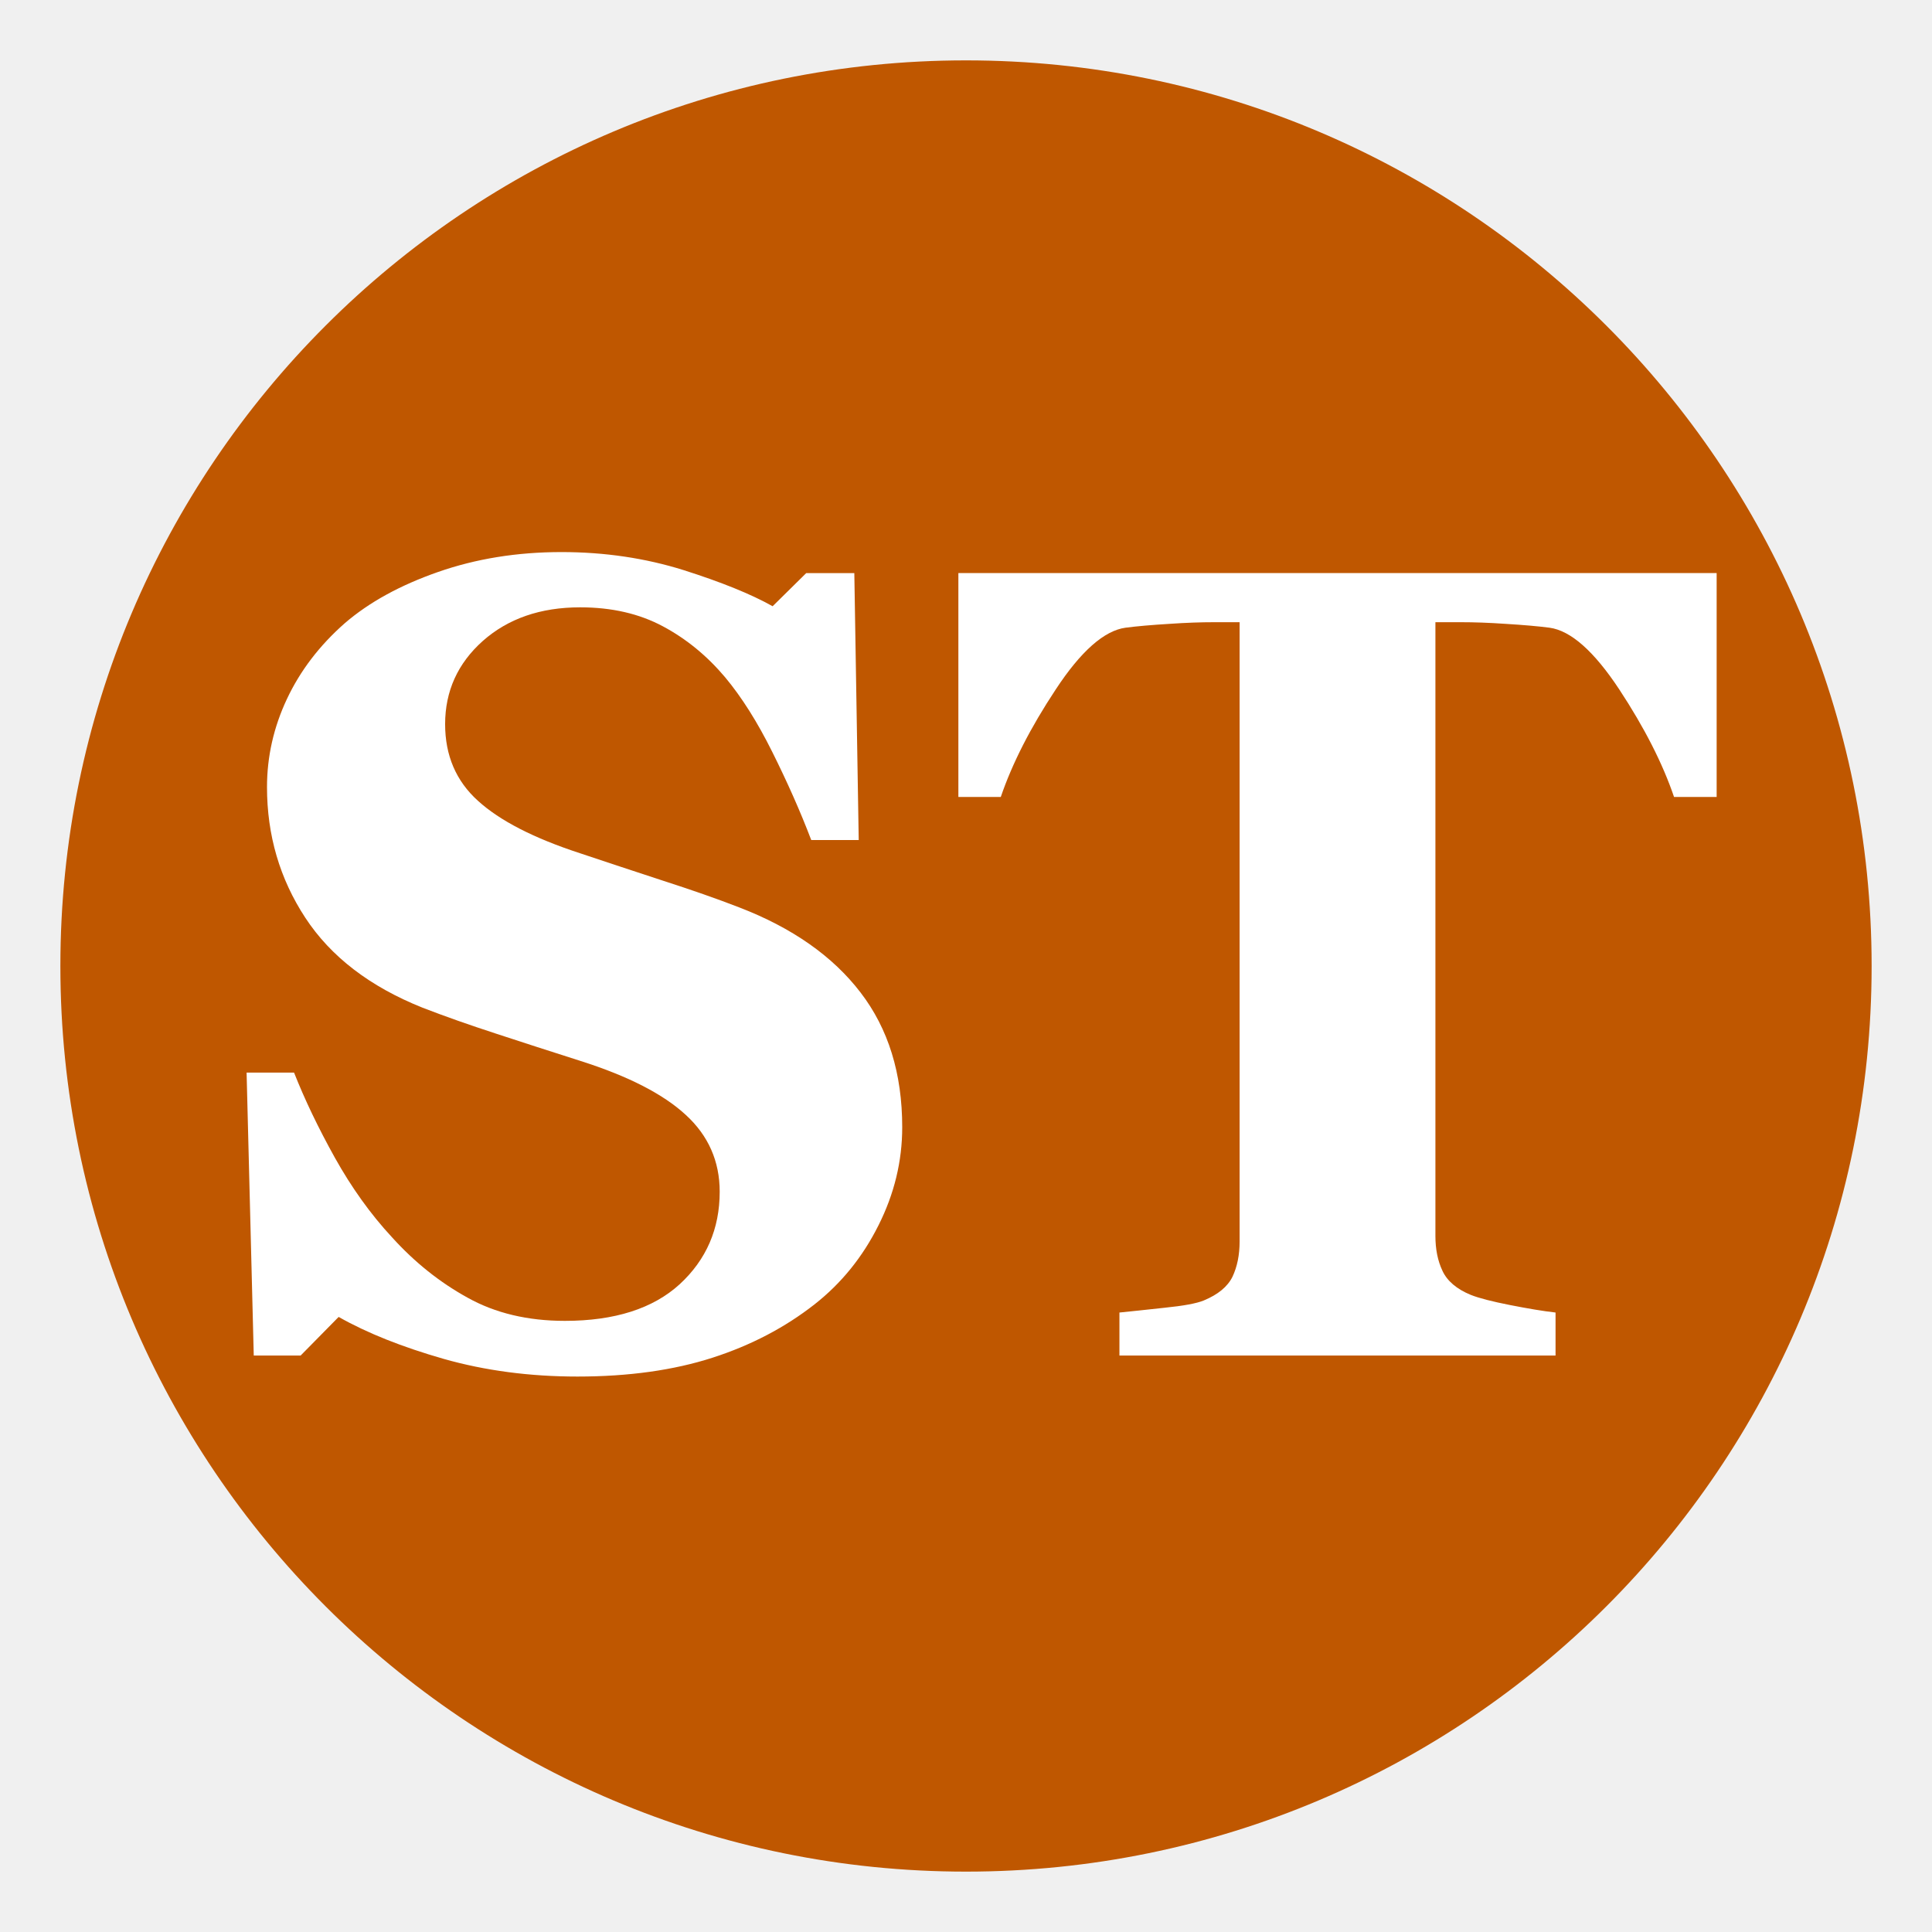
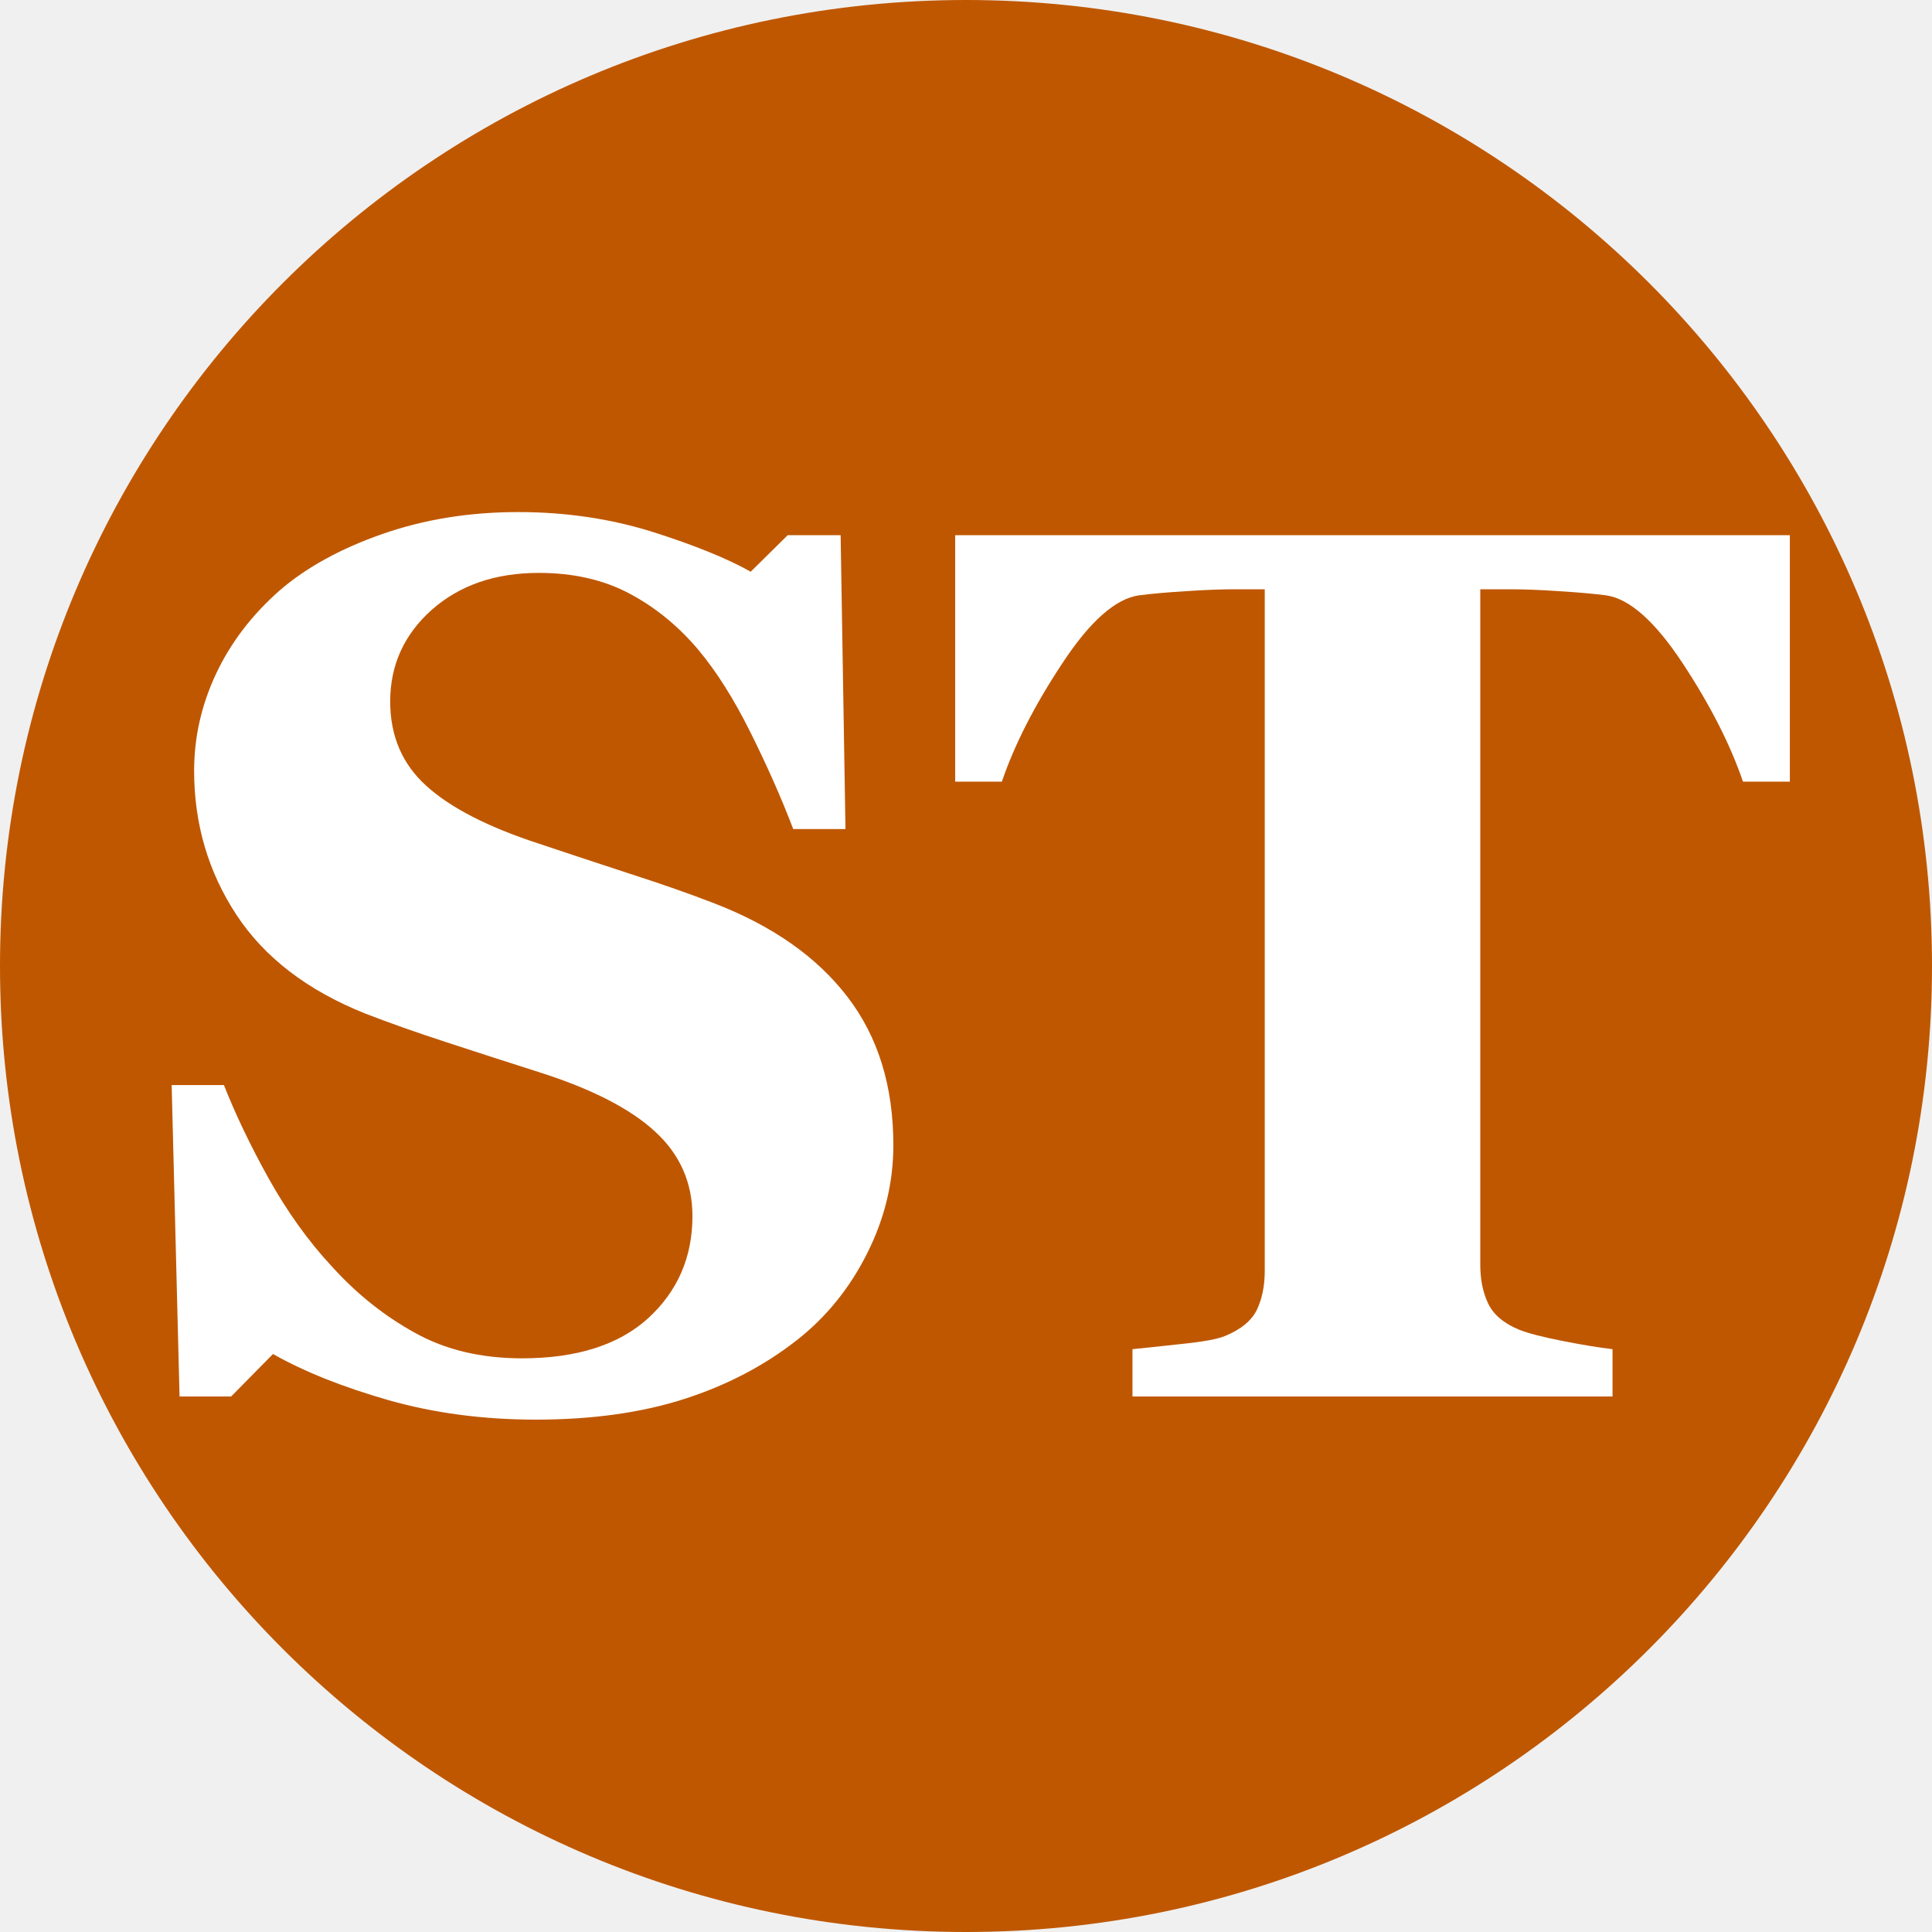
<svg xmlns="http://www.w3.org/2000/svg" viewBox="0 0 64 64" role="img" aria-labelledby="title" shape-rendering="geometricPrecision">
-   <circle cx="32" cy="32" r="30" fill="#bf5700" />
-   <g fill="#ffffff" transform="translate(7 10.6) scale(1.29)">
+   <circle cx="32" cy="32" r="32" fill="#bf5700" />
+   <g fill="#ffffff" transform="translate(4.4 8.5) scale(1.42)">
    <path transform="translate(0 26.59277)" d="M9.402.539C8.176.539 7.031.387 5.969.086 4.906-.219 4.008-.574 3.27-.992L2.293 0H1.09L.906-7.266h1.219c.273.692.621 1.418 1.047 2.184.426.762.914 1.449 1.473 2.05.574.634 1.218 1.15 1.933 1.544.711.398 1.547.597 2.5.597 1.281 0 2.266-.316 2.95-.941.683-.629 1.027-1.422 1.027-2.375 0-.781-.29-1.441-.871-1.973-.579-.535-1.48-.996-2.696-1.383-.793-.254-1.523-.488-2.187-.707-.668-.218-1.293-.437-1.879-.664-1.348-.539-2.352-1.308-3.008-2.308-.656-1-.984-2.121-.984-3.356 0-.785.172-1.539.511-2.261.34-.723.832-1.371 1.485-1.946.625-.539 1.422-.976 2.394-1.316.973-.34 2.028-.512 3.172-.512 1.113 0 2.156.157 3.129.461.973.309 1.738.618 2.293.93l.863-.851h1.235l.113 6.855h-1.219c-.281-.738-.617-1.492-1-2.261-.383-.77-.785-1.407-1.211-1.918-.461-.547-.992-.985-1.598-1.309-.605-.324-1.312-.488-2.125-.488-1.019 0-1.851.289-2.5.863-.644.574-.968 1.289-.968 2.137 0 .804.281 1.461.843 1.968.563.512 1.438.961 2.625 1.348.7.234 1.41.469 2.137.707.726.234 1.375.461 1.941.68 1.371.527 2.41 1.258 3.121 2.187.715.93 1.071 2.082 1.071 3.461 0 .871-.203 1.711-.61 2.52-.406.812-.953 1.488-1.64 2.027-.758.594-1.629 1.051-2.621 1.371-.993.32-2.149.484-3.469.484Z" />
    <path transform="translate(19 26.59277)" d="M19.656-14.344h-1.094c-.292-.859-.761-1.781-1.406-2.761-.648-.981-1.246-1.512-1.793-1.586-.3-.039-.675-.071-1.117-.098-.445-.031-.828-.043-1.148-.043h-.664v15.758c0 .34.058.64.183.902.121.258.363.465.723.613.215.086.554.172 1.011.262.457.09.848.156 1.168.192V0H4.32v-1.105c.274-.028.657-.067 1.153-.122.496-.05.832-.113 1.011-.187.368-.152.614-.356.739-.61.121-.257.183-.558.183-.906v-15.902h-.664c-.32 0-.707.012-1.148.043-.446.027-.817.059-1.117.098-.547.074-1.149.605-1.793 1.586-.649.98-1.118 1.902-1.411 2.761H.184v-5.75h19.472Z" />
  </g>
</svg>
